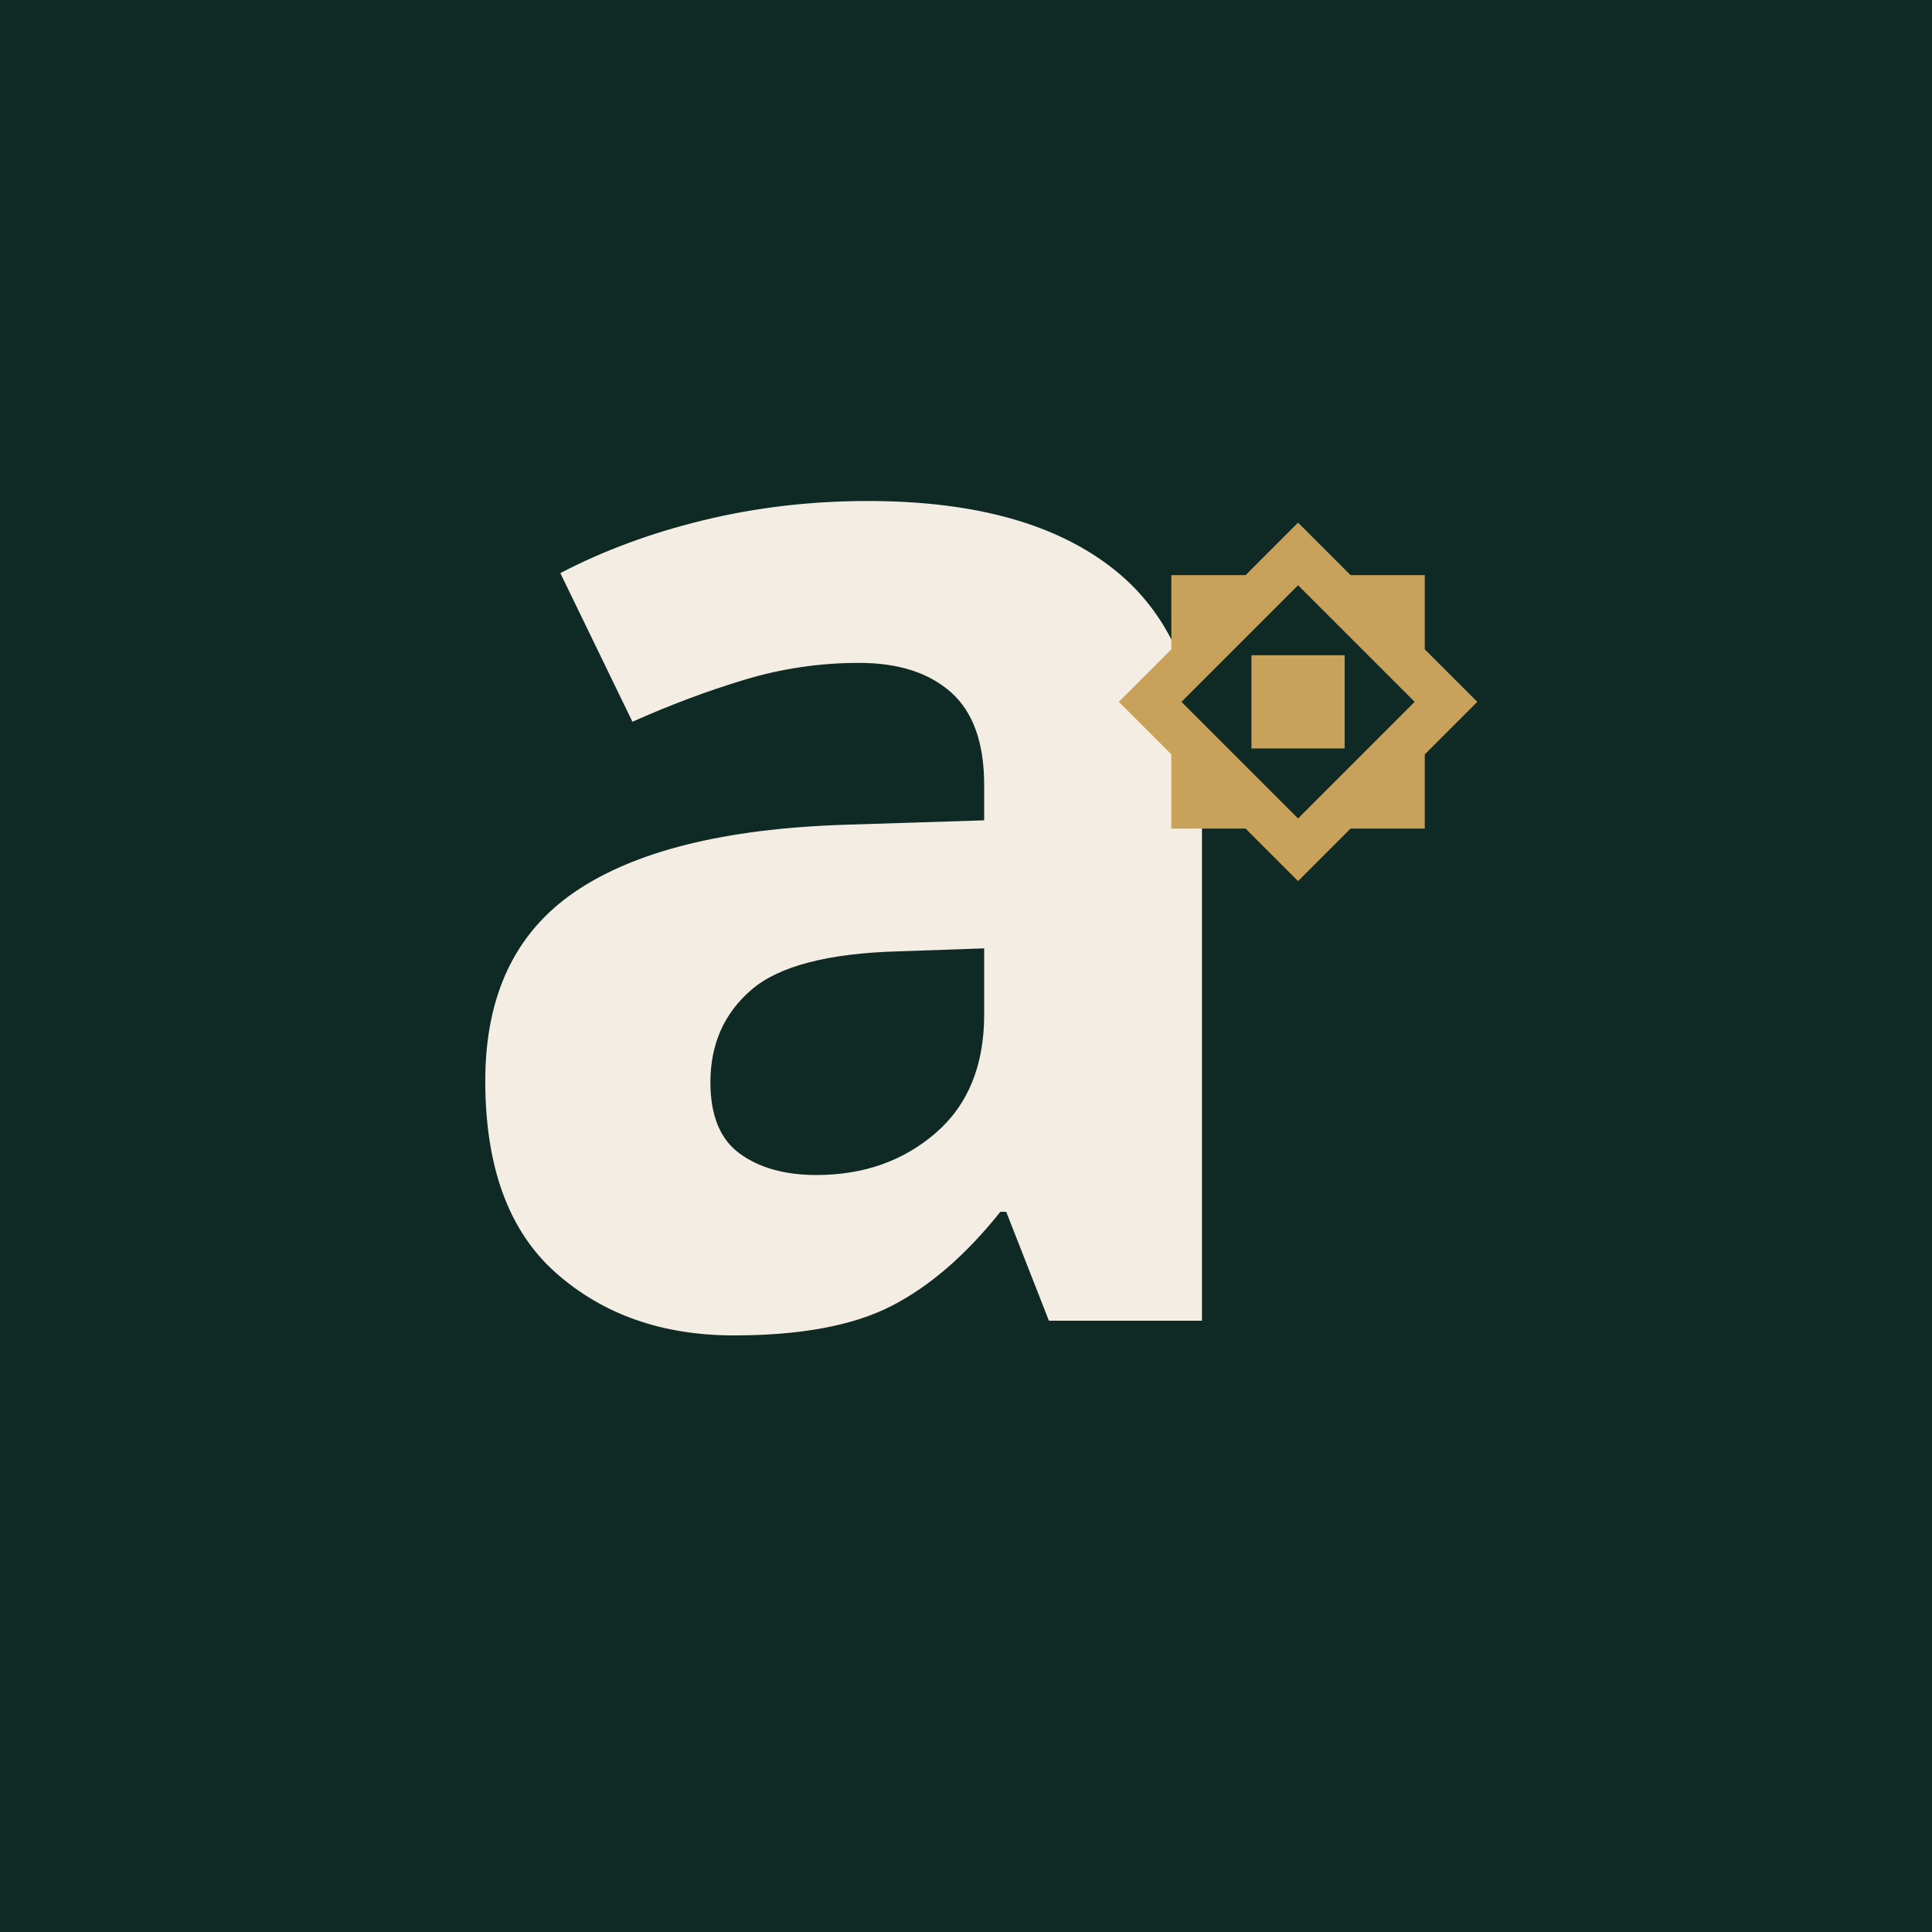
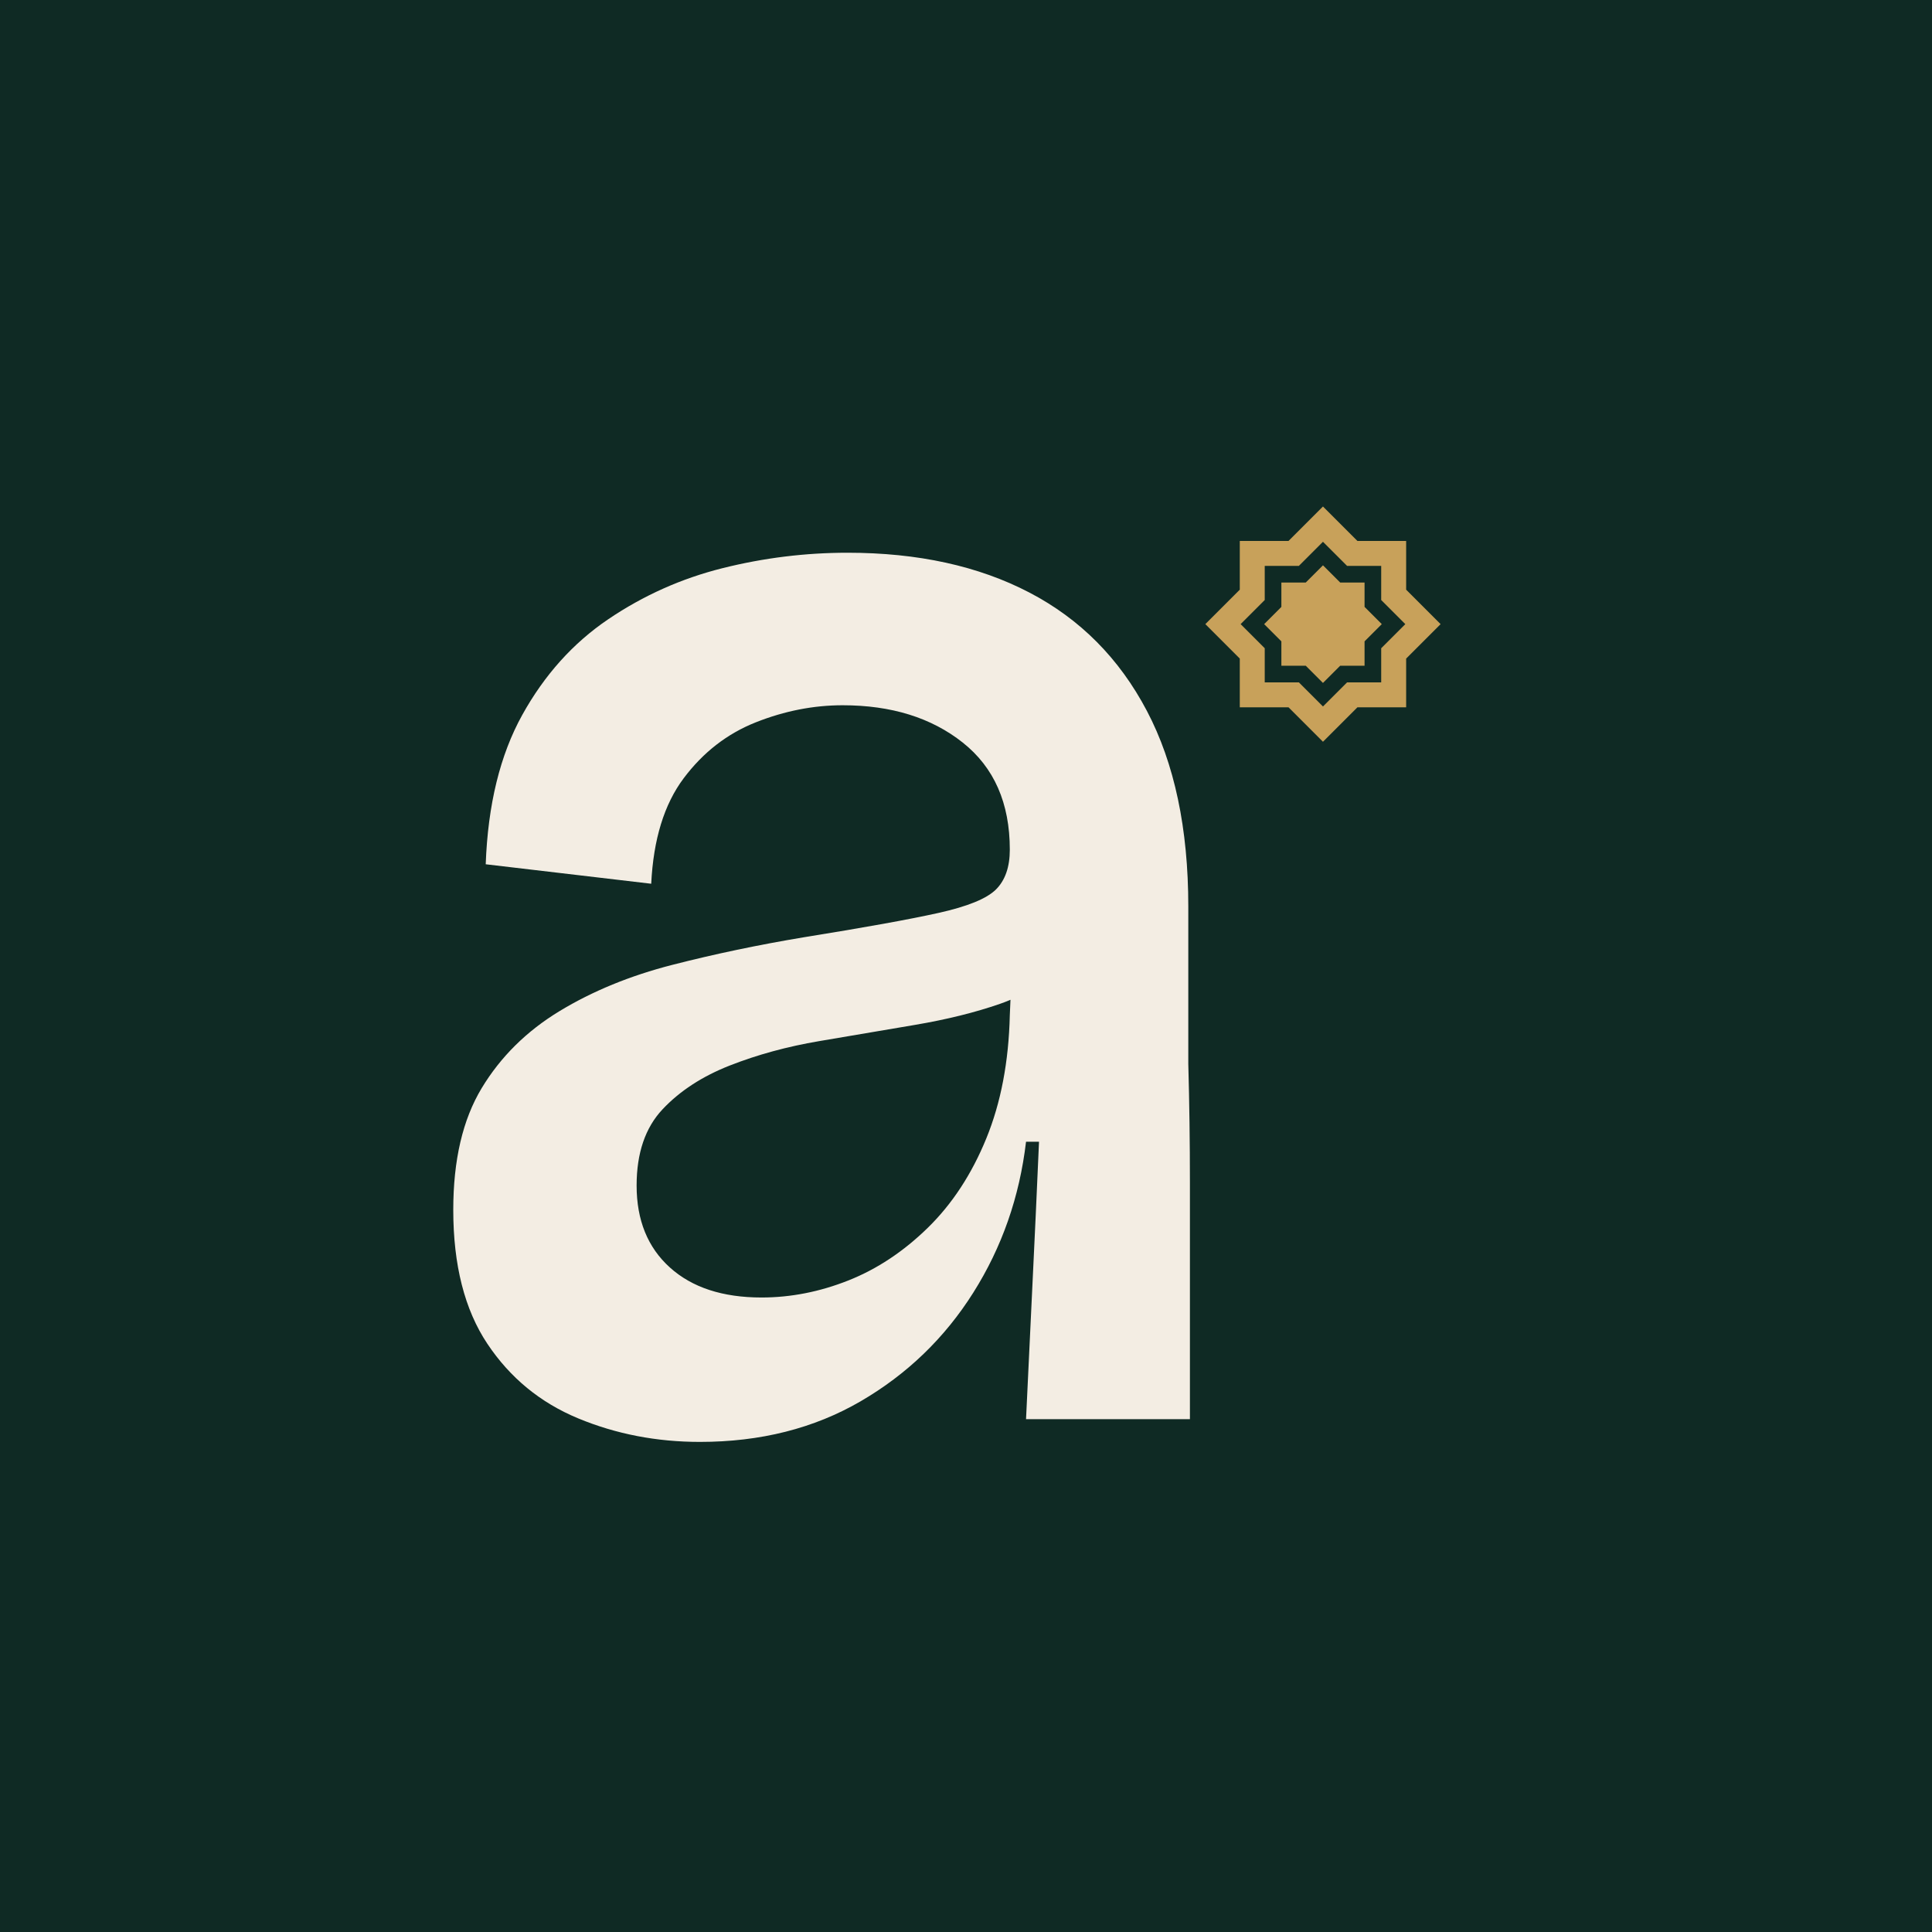
<svg xmlns="http://www.w3.org/2000/svg" viewBox="0 0 1024 1024">
  <rect width="1024" height="1024" fill="#0F2A24" />
-   <g transform="translate(512 512) scale(1) translate(-512 -512)">
-     <text x="460" y="700" text-anchor="middle" font-family="Bricolage Grotesque" font-weight="700" font-size="780" letter-spacing="-20" fill="#F3EDE3">a</text>
-     <g transform="translate(688 372) scale(9.5)">
-       <path d="M0 -10 L2.93 -7.07 L7.07 -7.07 L7.07 -2.93 L10 0 L7.07 2.93 L7.07 7.07 L2.93 7.07 L0 10 L-2.93 7.07 L-7.07 7.07 L-7.07 2.93 L-10 0 L-7.07 -2.93 L-7.07 -7.07 L-2.93 -7.07 Z" fill="#C8A15A" />
-       <rect x="-4.6" y="-4.6" width="9.2" height="9.2" fill="#0F2A24" transform="rotate(45)" />
-       <rect x="-2.6" y="-2.6" width="5.2" height="5.2" fill="#C8A15A" />
+   <g transform="translate(512 520) scale(4.3) translate(-68 54)">
+     <path d="M35.20 2.80Q27.20 2.80 20.20-0.10Q13.20-3 9-9.30Q4.80-15.60 4.80-25.80Q4.80-35 8.30-40.80Q11.80-46.600 17.90-50.30Q24-54 31.800-56Q39.60-58 48-59.40Q59.20-61.20 64.60-62.40Q70-63.60 71.70-65.30Q73.40-67 73.40-70.20Q73.40-78.80 67.60-83.40Q61.80-88 52.80-88Q47.40-88 42.10-85.90Q36.80-83.80 33.20-79Q29.60-74.20 29.20-66L8.80-68.40Q9.20-79.40 13.30-86.80Q17.40-94.20 23.90-98.60Q30.40-103 38-104.90Q45.60-106.80 53.40-106.80Q66.40-106.80 75.80-101.90Q85.20-97 90.30-87.30Q95.40-77.60 95.40-63.20L95.40-43.80Q95.60-36.60 95.60-29.20Q95.60-21.80 95.60-14.50Q95.60-7.20 95.60 0L75.40 0Q75.80-8.60 76.20-16.80Q76.60-25 77-34.20L75.40-34.20Q74.20-24 68.90-15.60Q63.60-7.20 55-2.20Q46.40 2.80 35.20 2.80M42.80-15Q48.20-15 53.50-17.10Q58.80-19.20 63.30-23.60Q67.80-28 70.50-34.60Q73.20-41.20 73.40-49.80L73.60-54.40L78.80-55.80Q76.80-52.80 72.20-51.20Q67.60-49.60 61.70-48.60Q55.80-47.60 49.90-46.60Q44-45.60 38.90-43.60Q33.80-41.60 30.60-38.20Q27.40-34.80 27.40-28.80Q27.40-22.40 31.50-18.70Q35.60-15 42.80-15" fill="#F3EDE3" />
+     <g transform="translate(112 -98) scale(1.45)">
+       <path d="M0 -10L2.929 -7.071L7.071 -7.071L7.071 -2.929L10 0L7.071 2.929L7.071 7.071L2.929 7.071L0 10L-2.929 7.071L-7.071 7.071L-7.071 2.929L-10 0L-7.071 -2.929L-7.071 -7.071L-2.929 -7.071ZM0 -7L2.050 -4.950L4.950 -4.950L4.950 -2.050L7 0L4.950 2.050L4.950 4.950L2.050 4.950L0 7L-2.050 4.950L-4.950 4.950L-4.950 2.050L-7 0L-4.950 -2.050L-4.950 -4.950L-2.050 -4.950Z" fill="#C8A15A" fill-rule="evenodd" />
+       <path d="M0 -5L1.464 -3.536L3.536 -3.536L3.536 -1.464L5 0L3.536 1.464L3.536 3.536L1.464 3.536L0 5L-1.464 3.536L-3.536 3.536L-3.536 1.464L-5 0L-3.536 -1.464L-3.536 -3.536L-1.464 -3.536Z" fill="#C8A15A" />
    </g>
  </g>
</svg>
